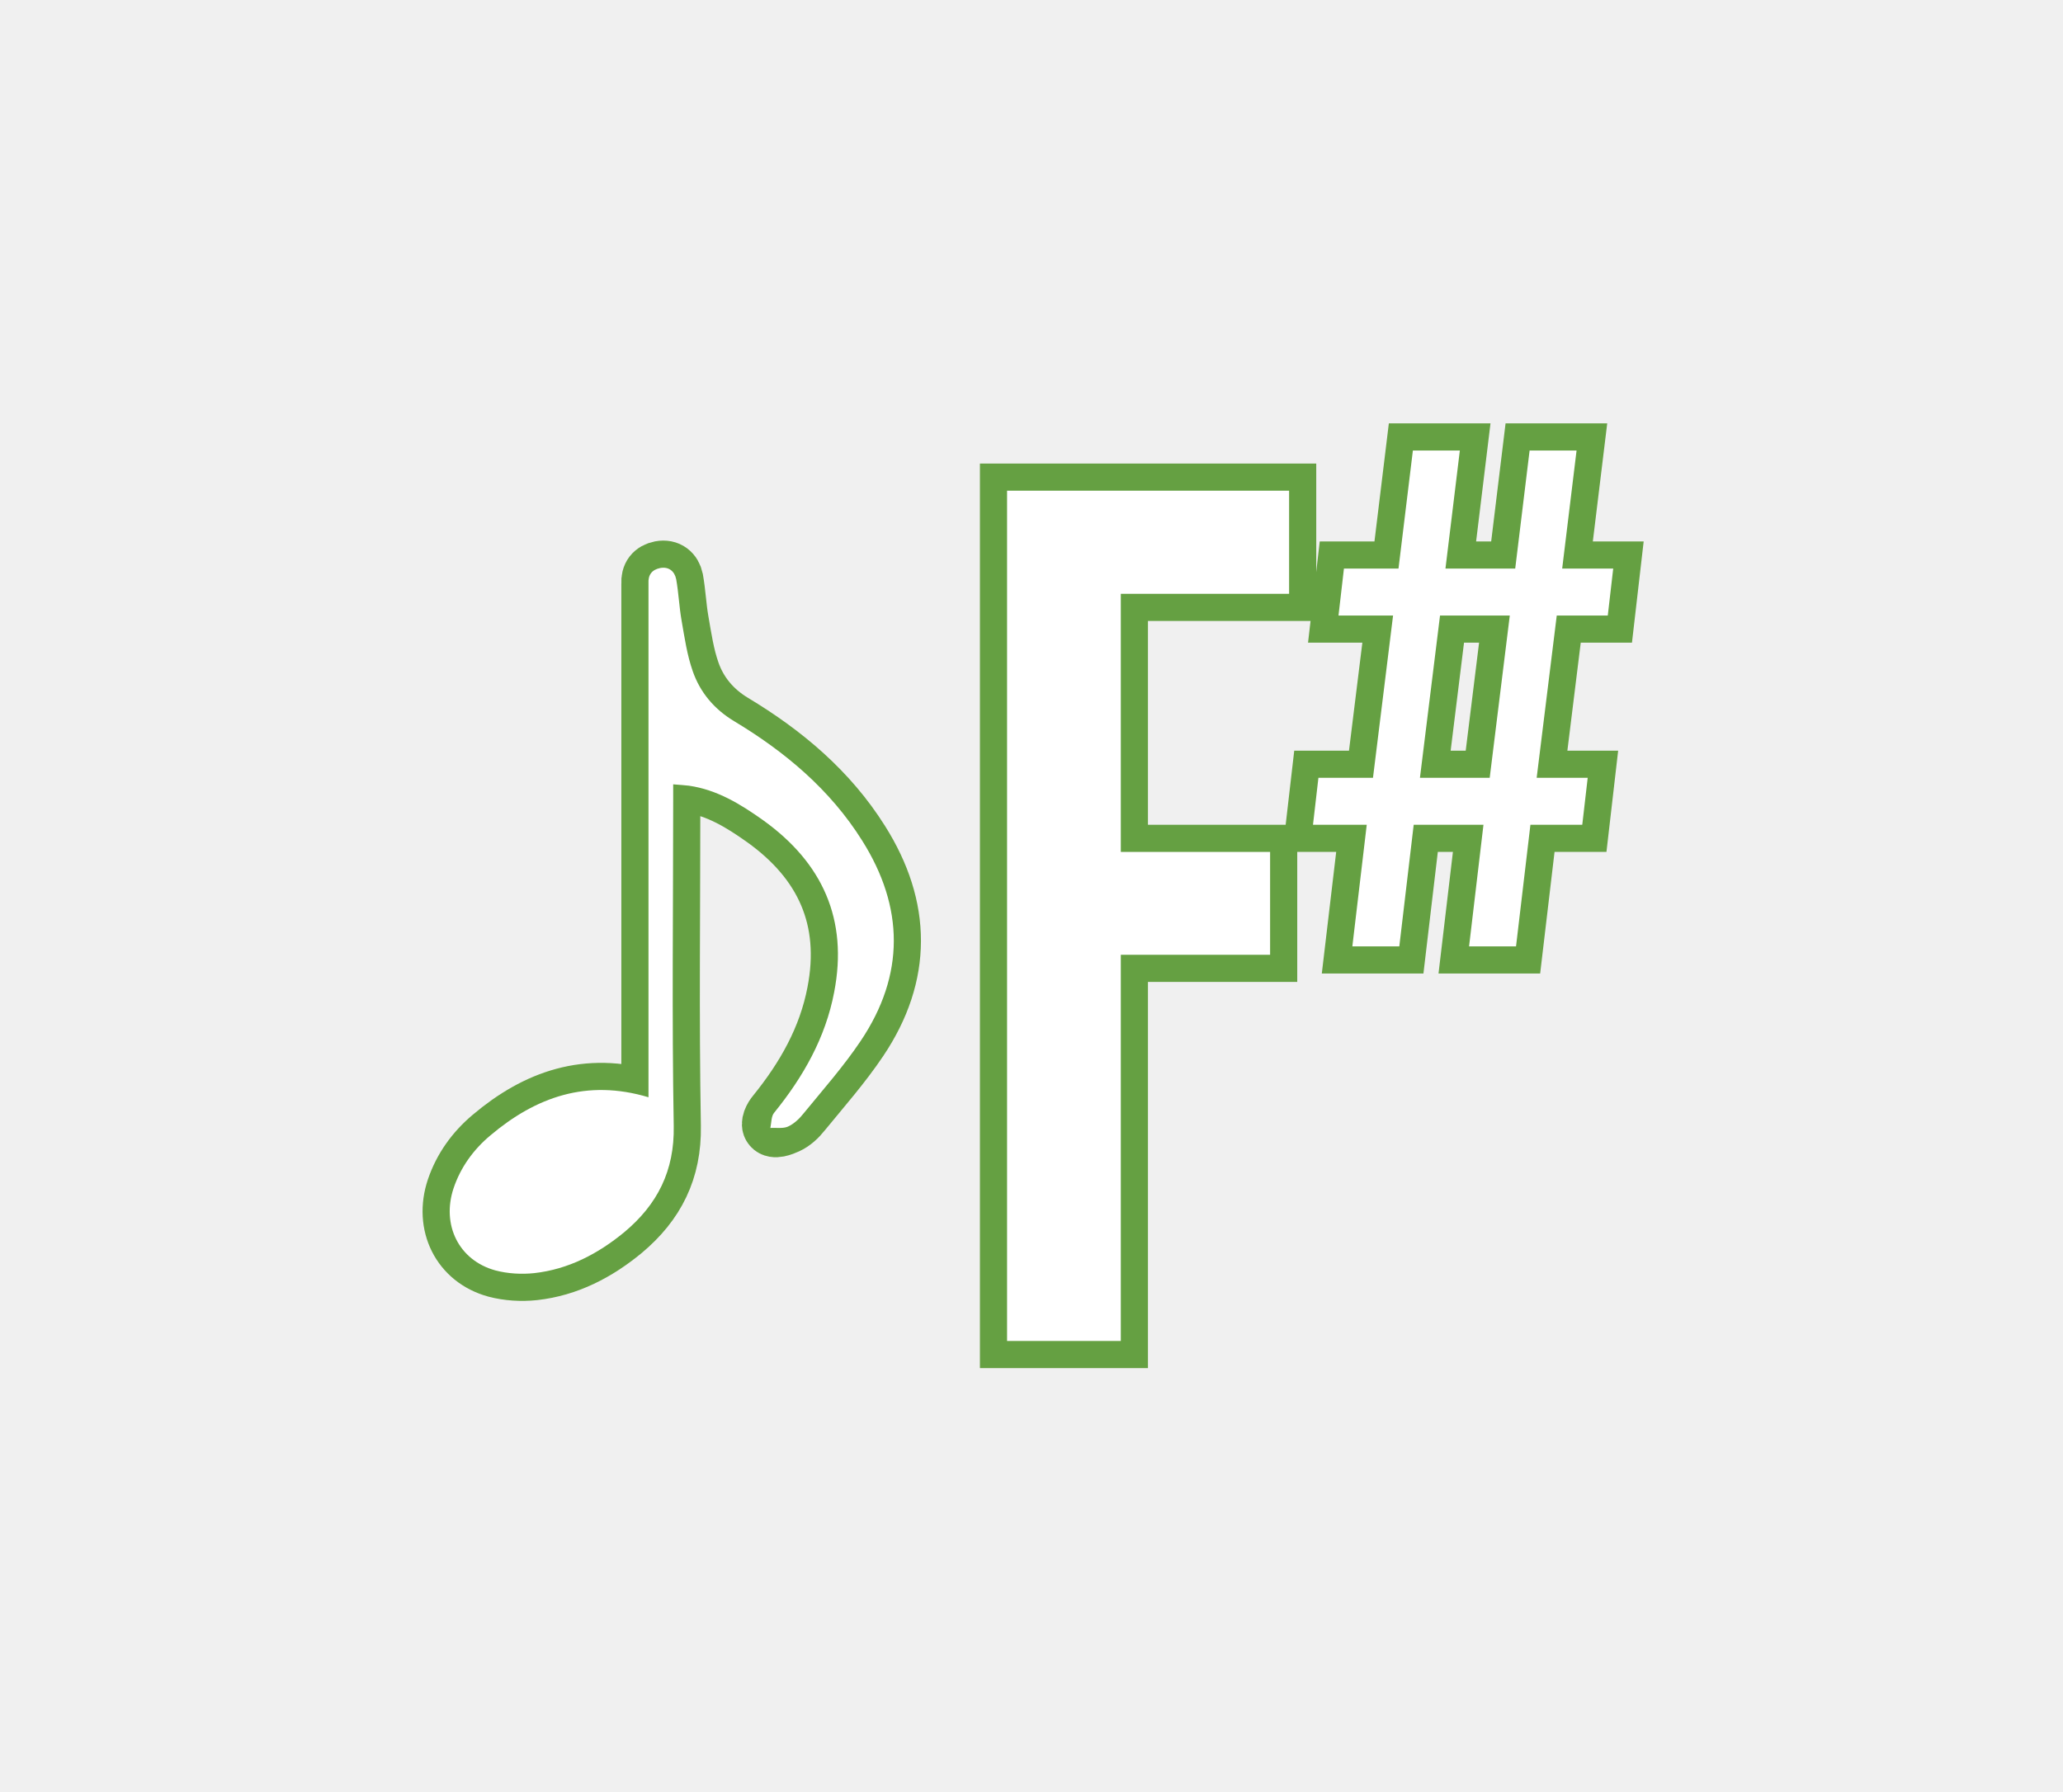
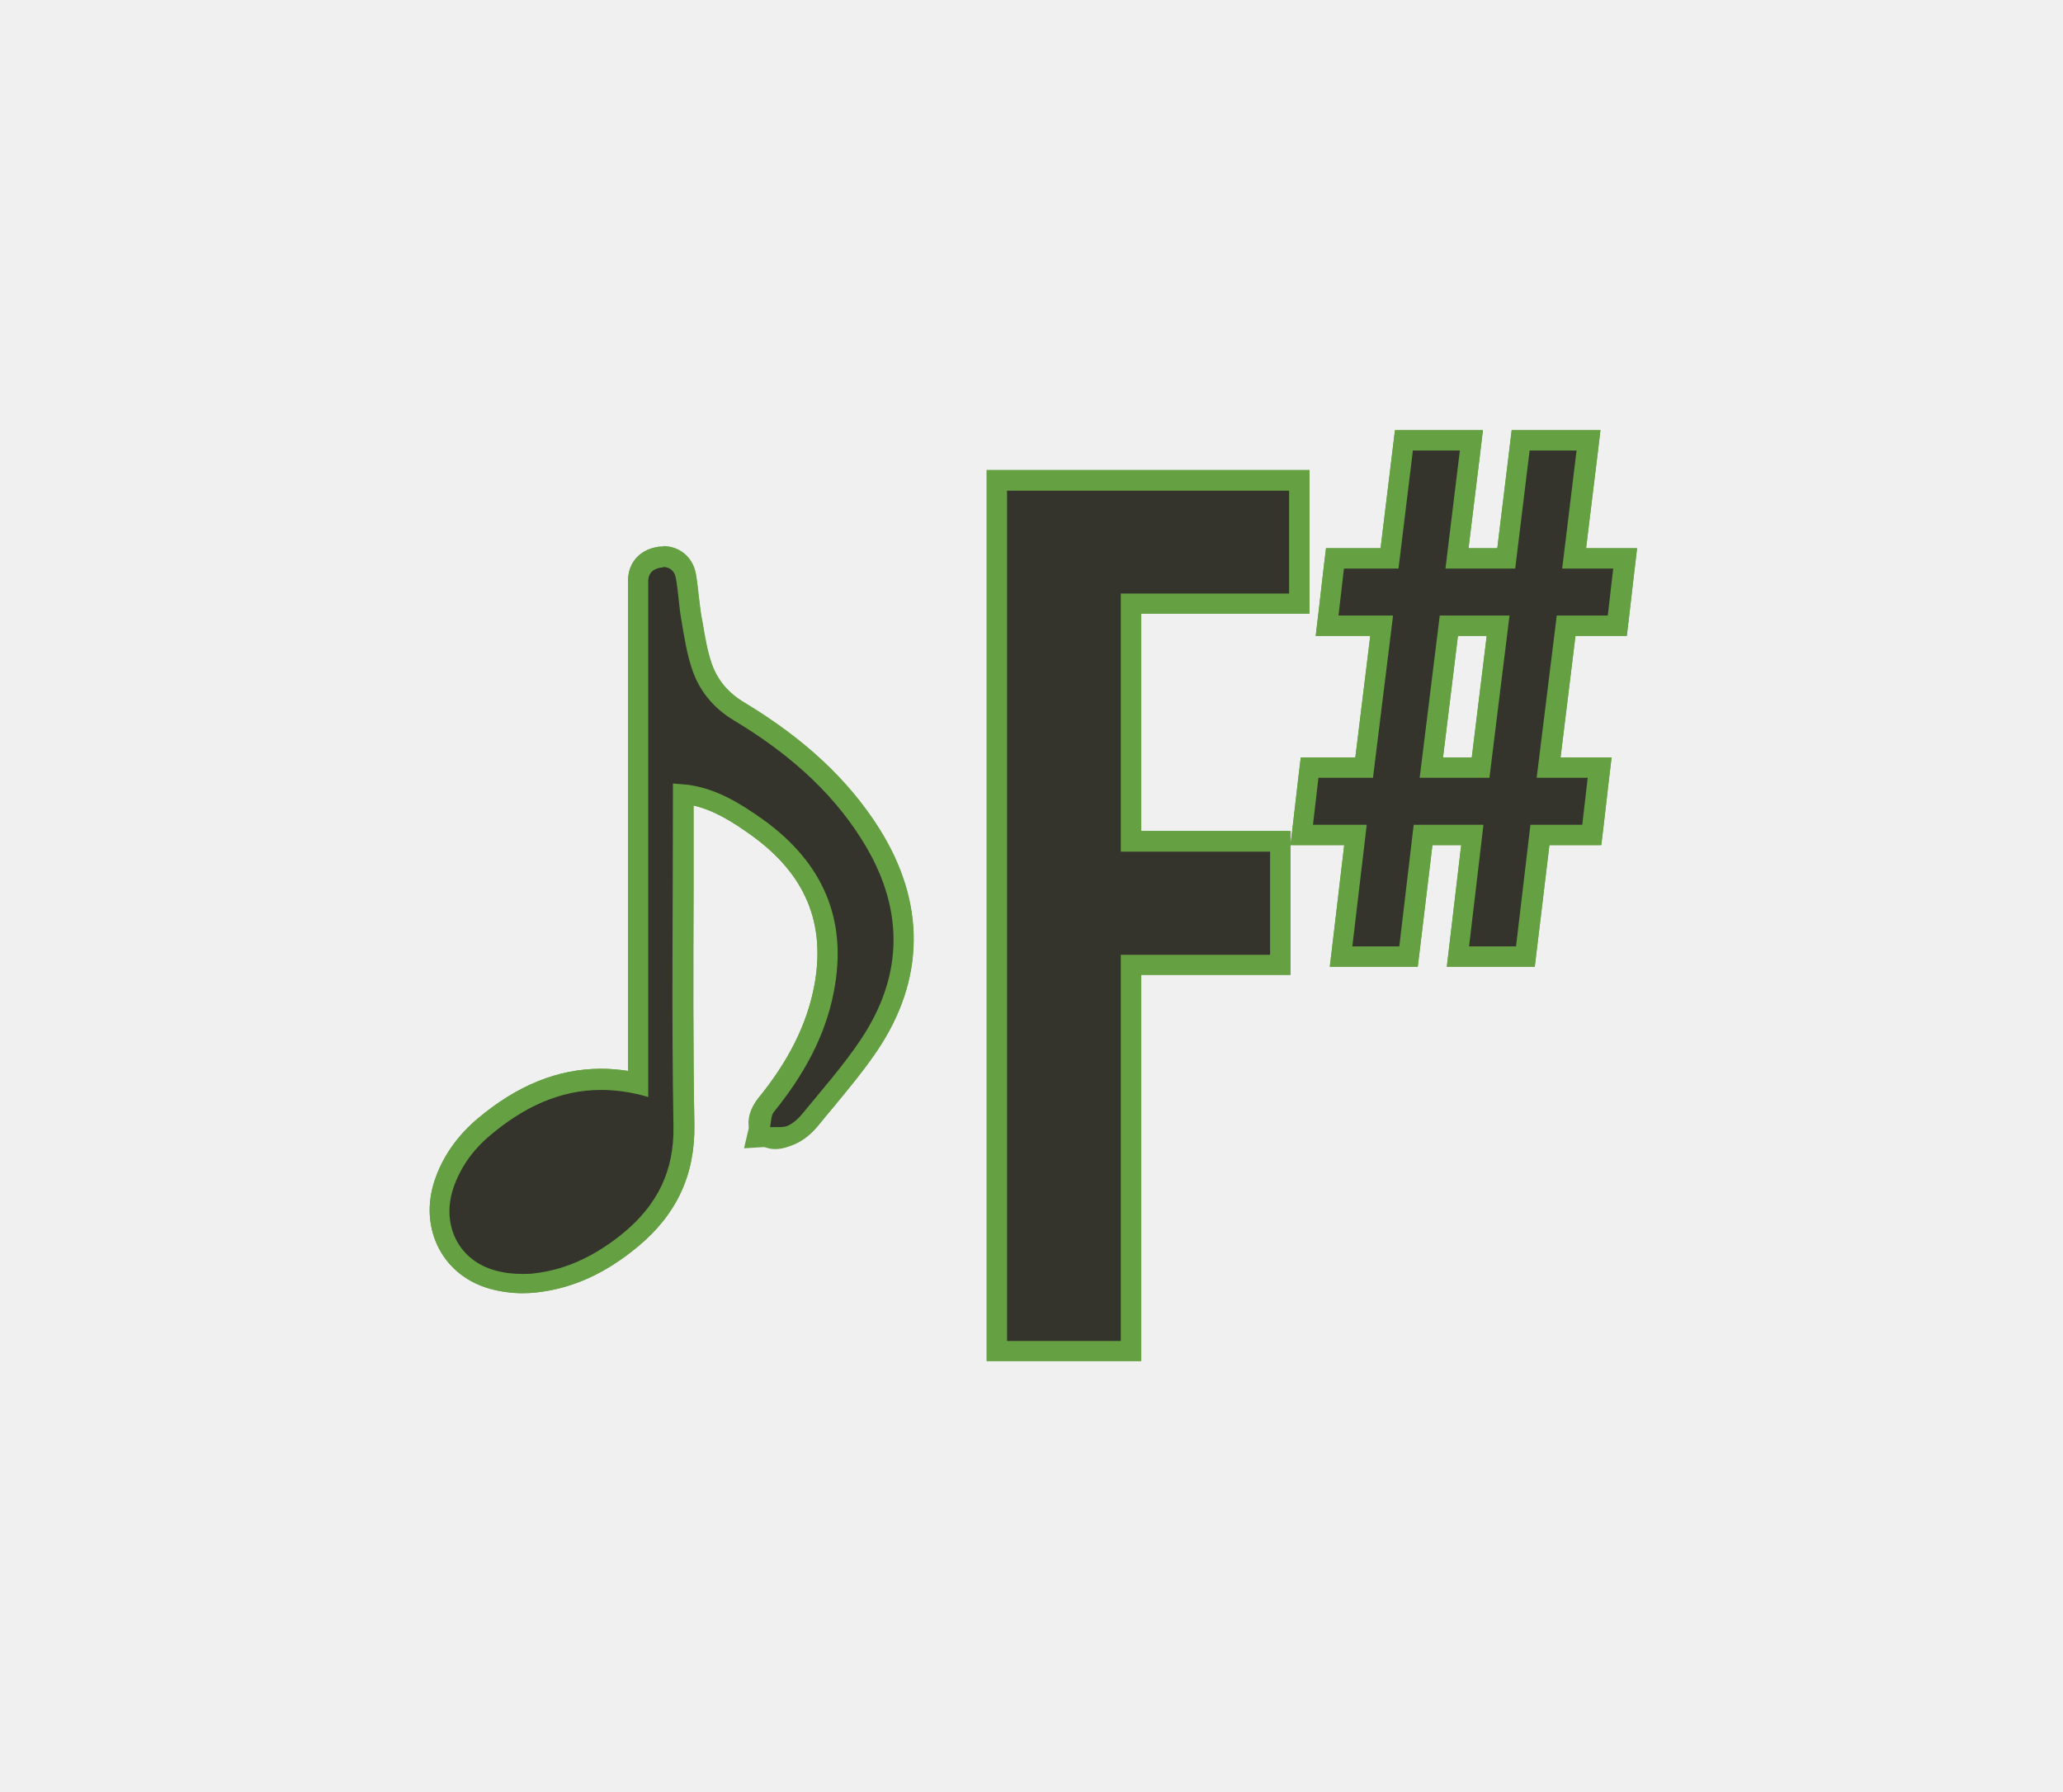
- <svg xmlns="http://www.w3.org/2000/svg" id="Layer_1" data-name="Layer 1" viewBox="0 0 76 66" width="76px" height="66px">
-   <defs>
-     <style>
-       .cls-1 {
-         fill: #fff;
-         stroke-width: 0px;
-       }
- 
-       .cls-2 {
-         fill: none;
-         stroke: #65a042;
-         stroke-miterlimit: 10;
-         stroke-width: 2px;
-       }
-     </style>
-   </defs>
-   <g>
-     <path class="cls-2" d="M24.8,28.86c0,.26,0,.44,0,.63,0,4-.05,8,.02,12,.03,1.65-.6,2.89-1.82,3.91-.97.8-2.06,1.37-3.32,1.51-.47.05-.98.02-1.43-.1-1.35-.37-1.99-1.68-1.54-3.03.26-.77.73-1.42,1.35-1.94,1.68-1.42,3.56-2.09,5.83-1.41,0-.2,0-.38,0-.56,0-5.98,0-11.97,0-17.95,0-.14,0-.28,0-.42-.02-.32.13-.51.43-.57.32-.06.53.12.59.41.09.5.11,1.02.2,1.53.11.63.2,1.26.41,1.86.27.78.79,1.4,1.52,1.84,1.88,1.13,3.54,2.52,4.72,4.4,1.55,2.46,1.58,4.95-.05,7.38-.63.94-1.39,1.8-2.11,2.68-.15.19-.35.38-.57.48-.18.08-.51.22-.65.05-.13-.15.03-.43.14-.56,1.07-1.32,1.89-2.76,2.21-4.44.52-2.68-.43-4.77-2.62-6.34-.83-.59-1.69-1.12-2.73-1.27-.17-.02-.34-.03-.58-.05Z" />
-     <g>
-       <path class="cls-2" d="M46.79,31.38v3.8h-5.5v14.23h-4.19v-31.33h10.39v3.8h-6.2v9.51h5.5Z" />
-       <path class="cls-2" d="M56.35,16.6h1.73l-.53,4.35h1.88l-.2,1.73h-1.88l-.74,5.98h1.88l-.2,1.73h-1.91l-.53,4.48h-1.73l.53-4.48h-2.57l-.53,4.48h-1.73l.53-4.48h-1.98l.2-1.73h2.01l.74-5.98h-2.01l.2-1.73h2.01l.53-4.35h1.73l-.53,4.35h2.57l.53-4.35ZM52.31,28.66h2.57l.74-5.98h-2.57l-.74,5.98Z" />
-     </g>
-   </g>
-   <g>
-     <path class="cls-1" d="M24.8,28.86c0,.26,0,.44,0,.63,0,4-.05,8,.02,12,.03,1.65-.6,2.89-1.82,3.91-.97.8-2.06,1.37-3.32,1.51-.47.05-.98.02-1.43-.1-1.35-.37-1.99-1.68-1.54-3.03.26-.77.73-1.42,1.35-1.94,1.68-1.42,3.56-2.09,5.83-1.41,0-.2,0-.38,0-.56,0-5.98,0-11.97,0-17.95,0-.14,0-.28,0-.42-.02-.32.13-.51.43-.57.32-.06.53.12.59.41.09.5.11,1.02.2,1.53.11.63.2,1.26.41,1.86.27.78.79,1.4,1.52,1.84,1.88,1.13,3.54,2.52,4.72,4.4,1.55,2.46,1.58,4.95-.05,7.38-.63.94-1.39,1.8-2.11,2.68-.15.19-.35.38-.57.48-.18.08-.43.04-.65.05.04-.19.03-.43.14-.56,1.07-1.32,1.89-2.76,2.21-4.44.52-2.68-.43-4.77-2.62-6.34-.83-.59-1.69-1.12-2.73-1.27-.17-.02-.34-.03-.58-.05Z" />
-     <g>
-       <path class="cls-1" d="M46.79,31.38v3.8h-5.5v14.23h-4.19v-31.33h10.39v3.8h-6.2v9.51h5.5Z" />
-       <path class="cls-1" d="M56.35,16.6h1.73l-.53,4.35h1.88l-.2,1.73h-1.88l-.74,5.98h1.88l-.2,1.73h-1.91l-.53,4.48h-1.73l.53-4.48h-2.57l-.53,4.48h-1.73l.53-4.48h-1.98l.2-1.73h2.01l.74-5.98h-2.01l.2-1.73h2.01l.53-4.35h1.73l-.53,4.35h2.57l.53-4.35ZM52.31,28.66h2.57l.74-5.98h-2.57l-.74,5.98Z" />
-     </g>
-   </g>
+ <svg xmlns="http://www.w3.org/2000/svg" id="Layer_1" width="76" height="66" viewBox="0 0 76 66">
+   <path d="M19.24,47.3c-.38,0-.75-.05-1.09-.14-.73-.2-1.32-.66-1.65-1.29-.35-.66-.4-1.45-.14-2.22.27-.81.76-1.52,1.46-2.11,1.41-1.19,2.82-1.77,4.33-1.77.44,0,.9.05,1.36.15v-18.17c0-.08,0-.17,0-.25-.03-.51.25-.88.74-.96.06-.01.12-.02.18-.02.43,0,.76.28.84.73.05.27.08.54.11.82.02.24.05.48.09.71l.05.28c.09.51.18,1.05.35,1.53.24.69.69,1.24,1.36,1.64,2.16,1.3,3.75,2.78,4.84,4.52,1.66,2.64,1.64,5.26-.06,7.79-.49.72-1.05,1.4-1.59,2.06l-.54.65c-.15.19-.4.44-.71.58-.17.08-.39.17-.6.17-.2,0-.37-.08-.49-.21-.26-.32-.09-.76.14-1.04,1.15-1.42,1.85-2.82,2.13-4.27.48-2.48-.33-4.43-2.47-5.97-.88-.63-1.65-1.07-2.56-1.21-.05,0-.1-.01-.15-.02,0,0,0,2.53,0,3.68,0,2.8-.02,5.69.03,8.53.03,1.71-.61,3.08-1.96,4.2-1.12.93-2.27,1.45-3.51,1.59-.16.02-.32.03-.48.03Z" style="fill:#35342c;" />
+   <path d="M24.43,20.89c.26,0,.43.17.47.42.09.5.11,1.02.2,1.53.11.63.2,1.26.41,1.86.27.78.79,1.4,1.52,1.84,1.88,1.13,3.54,2.52,4.72,4.4,1.55,2.46,1.58,4.95-.05,7.38-.63.94-1.39,1.8-2.11,2.68-.15.19-.35.38-.57.48-.12.05-.3.13-.45.13-.08,0-.15-.02-.2-.08-.13-.15.03-.43.14-.56,1.07-1.32,1.89-2.76,2.21-4.44.52-2.68-.43-4.77-2.62-6.34-.83-.59-1.69-1.12-2.73-1.27-.17-.02-.34-.03-.58-.05v.63c0,4-.05,8,.02,12,.03,1.65-.6,2.89-1.82,3.91-.97.8-2.06,1.37-3.32,1.51-.14.02-.29.02-.44.02-.34,0-.68-.04-.99-.13-1.35-.37-1.99-1.68-1.54-3.03.26-.77.73-1.42,1.35-1.94,1.23-1.04,2.57-1.68,4.09-1.68.55,0,1.13.08,1.74.26v-.56c0-5.98,0-11.97,0-17.95,0-.14,0-.28,0-.42-.02-.32.13-.51.43-.57.04,0,.08-.01.11-.01M24.43,20.14c-.08,0-.16,0-.24.02-.68.12-1.1.65-1.05,1.36,0,.07,0,.15,0,.22v.15s0,13.46,0,13.46v4.11c-.33-.05-.66-.08-.99-.08-1.6,0-3.1.61-4.57,1.85-.75.64-1.28,1.4-1.57,2.27-.29.87-.23,1.77.17,2.52.38.72,1.05,1.24,1.88,1.47.37.1.78.16,1.19.16.18,0,.35-.01.53-.03,1.32-.15,2.53-.7,3.71-1.68,1.44-1.19,2.12-2.66,2.09-4.5-.05-2.84-.04-5.74-.03-8.53,0-1.08,0-2.15,0-3.23.73.17,1.38.56,2.12,1.09,2.01,1.44,2.77,3.27,2.32,5.59-.27,1.39-.94,2.74-2.06,4.11-.42.52-.47,1.11-.14,1.52.19.22.46.35.77.35.28,0,.54-.1.76-.2.3-.14.58-.37.84-.69.17-.21.35-.43.53-.64.55-.67,1.12-1.35,1.62-2.09,1.77-2.63,1.79-5.46.07-8.19-1.13-1.79-2.76-3.31-4.97-4.64-.6-.36-.99-.83-1.2-1.44-.16-.46-.24-.95-.33-1.48l-.05-.27c-.04-.23-.06-.46-.09-.69-.03-.27-.06-.56-.11-.85-.11-.62-.6-1.03-1.21-1.03h0Z" style="fill:#65a042;" />
+   <polygon points="36.73 49.77 36.73 17.69 47.86 17.69 47.86 22.24 41.67 22.24 41.67 31 47.17 31 47.17 35.55 41.67 35.55 41.67 49.77 36.73 49.77" style="fill:#35342c;" />
+   <path d="M47.49,18.07v3.8h-6.2v9.51h5.5v3.8h-5.5v14.23h-4.19v-31.33h10.39M48.24,17.32h-11.89v32.83h5.69v-14.23h5.5v-5.3h-5.5v-8.01h6.2v-5.3h0Z" style="fill:#65a042;" />
+   <path d="M53.69,35.24l.53-4.48h-1.81l-.53,4.48h-2.49l.53-4.48h-1.98l.29-2.48h2.01l.65-5.23h-2.01l.29-2.48h2.01l.53-4.35h2.49l-.53,4.35h1.81l.53-4.35h2.49l-.53,4.35h1.88l-.29,2.48h-1.88l-.65,5.23h1.88l-.29,2.48h-1.91l-.53,4.48h-2.49ZM54.54,28.28l.65-5.23h-1.81l-.65,5.23h1.81Z" style="fill:#35342c;" />
+   <path d="M58.08,16.6l-.53,4.35h1.88l-.2,1.73h-1.88l-.74,5.98h1.88l-.2,1.73h-1.91l-.53,4.48h-1.73l.53-4.48h-2.57l-.53,4.48h-1.73l.53-4.48h-1.98l.2-1.73h2.01l.74-5.98h-2.01l.2-1.73h2.01l.53-4.35h1.73l-.53,4.35h2.57l.53-4.35h1.73M55.61,22.68h-2.57l-.74,5.98h2.57l.74-5.98M58.93,15.85h-3.24l-.08.66-.45,3.69h-1.06l.43-3.51.1-.84h-3.24l-.08.66-.45,3.69h-2.01l-.08.66-.2,1.73-.1.84h2.01l-.55,4.48h-2.01l-.08.66-.2,1.73-.1.84h1.98l-.43,3.64-.1.84h3.24l.08-.66.46-3.82h1.06l-.43,3.64-.1.84h3.24l.08-.66.46-3.82h1.91l.08-.66.2-1.73.1-.84h-1.88l.55-4.48h1.89l.08-.66.2-1.73.1-.84h-1.88l.43-3.51.1-.84h0ZM53.71,23.43h1.06l-.55,4.48h-1.06l.55-4.48h0Z" style="fill:#65a042;" />
+   <path d="M19.24,47.3c-.38,0-.75-.05-1.09-.14-.73-.2-1.32-.66-1.65-1.29-.35-.66-.4-1.45-.14-2.22.27-.81.76-1.52,1.46-2.11,1.41-1.19,2.82-1.77,4.33-1.77.44,0,.9.05,1.36.15v-18.17c0-.08,0-.17,0-.25-.03-.51.25-.88.74-.96.06-.01.12-.02.18-.02.43,0,.76.28.84.73.05.27.08.54.11.82.02.24.05.48.09.71l.05.28c.09.51.18,1.05.35,1.53.24.69.69,1.24,1.36,1.64,2.16,1.3,3.75,2.78,4.84,4.52,1.66,2.64,1.64,5.26-.06,7.79-.49.72-1.05,1.4-1.59,2.06l-.54.65c-.15.19-.4.44-.71.58-.17.08-.35.09-.48.09h-.7s.02-.46.02-.46c.01-.05.02-.1.02-.15.02-.17.05-.38.19-.56,1.15-1.42,1.85-2.82,2.13-4.27.48-2.48-.33-4.43-2.47-5.97-.88-.63-1.65-1.07-2.56-1.21-.05,0-.1-.01-.15-.02,0,0,0,2.53,0,3.68,0,2.8-.02,5.69.03,8.53.03,1.71-.61,3.08-1.96,4.2-1.12.93-2.27,1.45-3.51,1.59-.16.02-.32.03-.48.03Z" style="fill:#35342c;" />
+   <path d="M24.43,20.89c.26,0,.43.17.47.42.09.5.11,1.02.2,1.53.11.63.2,1.26.41,1.86.27.78.79,1.4,1.52,1.84,1.88,1.13,3.54,2.52,4.72,4.4,1.55,2.46,1.58,4.95-.05,7.38-.63.94-1.39,1.8-2.11,2.68-.15.19-.35.38-.57.48-.1.04-.21.05-.33.05-.08,0-.15,0-.23,0-.03,0-.06,0-.09,0,.04-.19.03-.43.14-.56,1.07-1.32,1.89-2.76,2.21-4.44.52-2.68-.43-4.77-2.62-6.34-.83-.59-1.69-1.12-2.73-1.27-.17-.02-.34-.03-.58-.05v.63c0,4-.05,8,.02,12,.03,1.65-.6,2.89-1.82,3.91-.97.8-2.06,1.37-3.32,1.51-.14.02-.29.02-.44.02-.34,0-.68-.04-.99-.13-1.35-.37-1.99-1.68-1.54-3.03.26-.77.73-1.42,1.35-1.94,1.23-1.04,2.57-1.68,4.09-1.68.55,0,1.13.08,1.74.26v-.56c0-5.98,0-11.97,0-17.95,0-.14,0-.28,0-.42-.02-.32.13-.51.43-.57.04,0,.08-.01.11-.01M24.43,20.14c-.08,0-.16,0-.24.02-.68.12-1.1.65-1.05,1.36,0,.07,0,.15,0,.22v.15s0,13.46,0,13.46v4.11c-.33-.05-.66-.08-.99-.08-1.6,0-3.1.61-4.57,1.85-.75.64-1.28,1.4-1.57,2.27-.29.87-.23,1.77.17,2.52.38.72,1.05,1.24,1.88,1.47.37.1.78.16,1.19.16.18,0,.35-.01.53-.03,1.32-.15,2.53-.7,3.71-1.68,1.44-1.19,2.12-2.66,2.09-4.5-.05-2.84-.04-5.74-.03-8.53,0-1.08,0-2.15,0-3.23.73.17,1.38.56,2.12,1.09,2.01,1.44,2.77,3.27,2.32,5.59-.27,1.39-.94,2.74-2.06,4.11-.21.26-.25.55-.27.75,0,.04,0,.08-.02.11l-.23.98,1-.06h.15s.13,0,.13,0c.17,0,.4-.01.64-.12.3-.14.58-.37.84-.69.17-.21.35-.43.53-.64.55-.67,1.12-1.35,1.62-2.09,1.77-2.63,1.79-5.46.07-8.19-1.13-1.79-2.76-3.31-4.97-4.64-.6-.36-.99-.83-1.2-1.44-.16-.46-.24-.95-.33-1.48l-.05-.27c-.04-.23-.06-.46-.09-.69-.03-.27-.06-.56-.11-.85-.11-.62-.6-1.03-1.21-1.03h0Z" style="fill:#65a042;" />
+   <polygon points="36.73 49.77 36.73 17.69 47.86 17.69 47.86 22.24 41.67 22.24 41.67 31 47.17 31 47.17 35.55 41.67 35.55 41.67 49.77 36.73 49.77" style="fill:#35342c;" />
+   <path d="M47.49,18.07v3.8h-6.2v9.51h5.5v3.8h-5.5v14.23h-4.19v-31.33h10.39M48.24,17.32h-11.89v32.83h5.69v-14.23h5.5v-5.3h-5.5v-8.01h6.2v-5.3h0Z" style="fill:#65a042;" />
+   <path d="M53.69,35.24l.53-4.48h-1.81l-.53,4.48h-2.49l.53-4.48h-1.98l.29-2.48h2.01l.65-5.23h-2.01l.29-2.48h2.01l.53-4.35h2.49l-.53,4.35h1.81l.53-4.35h2.49l-.53,4.35h1.88l-.29,2.48h-1.88l-.65,5.23h1.88l-.29,2.48h-1.91l-.53,4.48h-2.49ZM54.54,28.28l.65-5.23h-1.81l-.65,5.23h1.81Z" style="fill:#35342c;" />
+   <path d="M58.08,16.6l-.53,4.35h1.88l-.2,1.73h-1.88l-.74,5.98h1.88l-.2,1.73h-1.91l-.53,4.48h-1.73l.53-4.48h-2.57l-.53,4.48h-1.73l.53-4.48h-1.98l.2-1.73h2.01l.74-5.98h-2.01l.2-1.73h2.01l.53-4.35h1.73l-.53,4.35h2.57l.53-4.35h1.73M55.61,22.68h-2.57l-.74,5.98h2.57l.74-5.98M58.93,15.85h-3.24l-.08.66-.45,3.69h-1.06l.43-3.51.1-.84h-3.24l-.08.66-.45,3.69h-2.01l-.08.66-.2,1.73-.1.84h2.01l-.55,4.48h-2.01l-.08.66-.2,1.73-.1.84h1.98l-.43,3.64-.1.84h3.24l.08-.66.46-3.82h1.06l-.43,3.64-.1.84h3.24l.08-.66.46-3.82h1.91l.08-.66.2-1.73.1-.84h-1.88l.55-4.48h1.89l.08-.66.2-1.73.1-.84h-1.88l.43-3.51.1-.84h0ZM53.71,23.43h1.06l-.55,4.48h-1.06l.55-4.48h0Z" style="fill:#65a042;" />
</svg>
